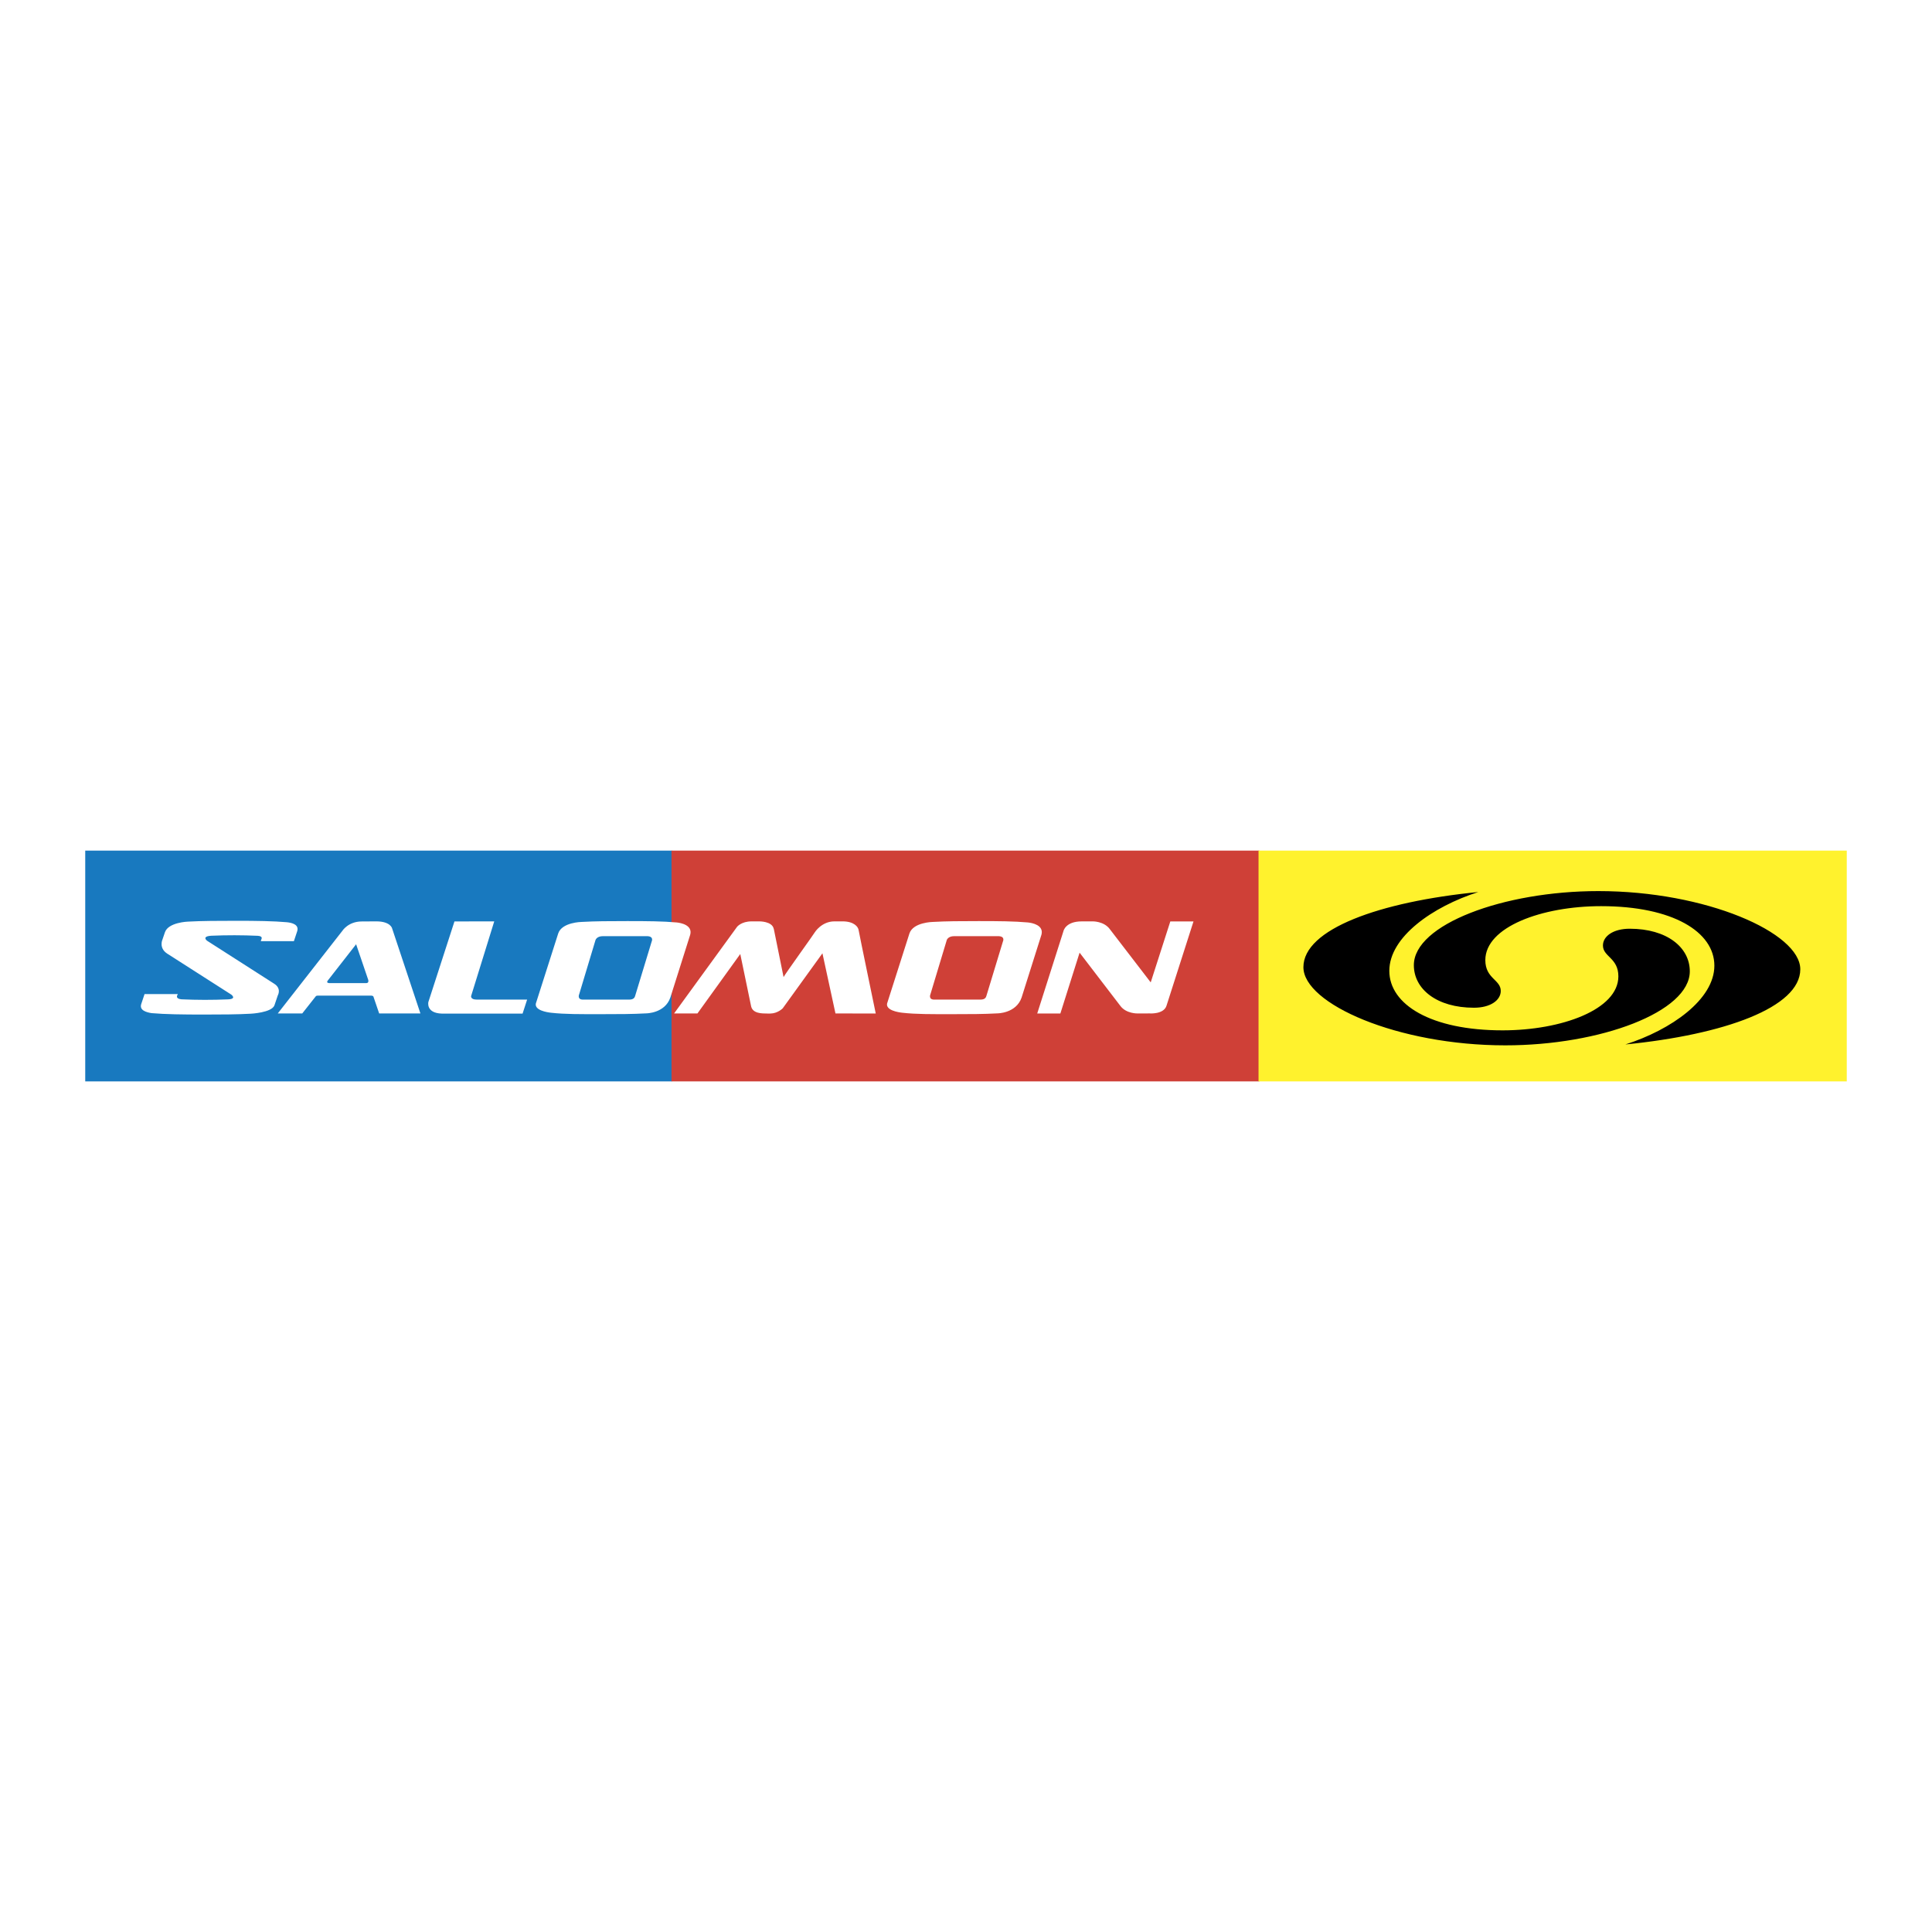
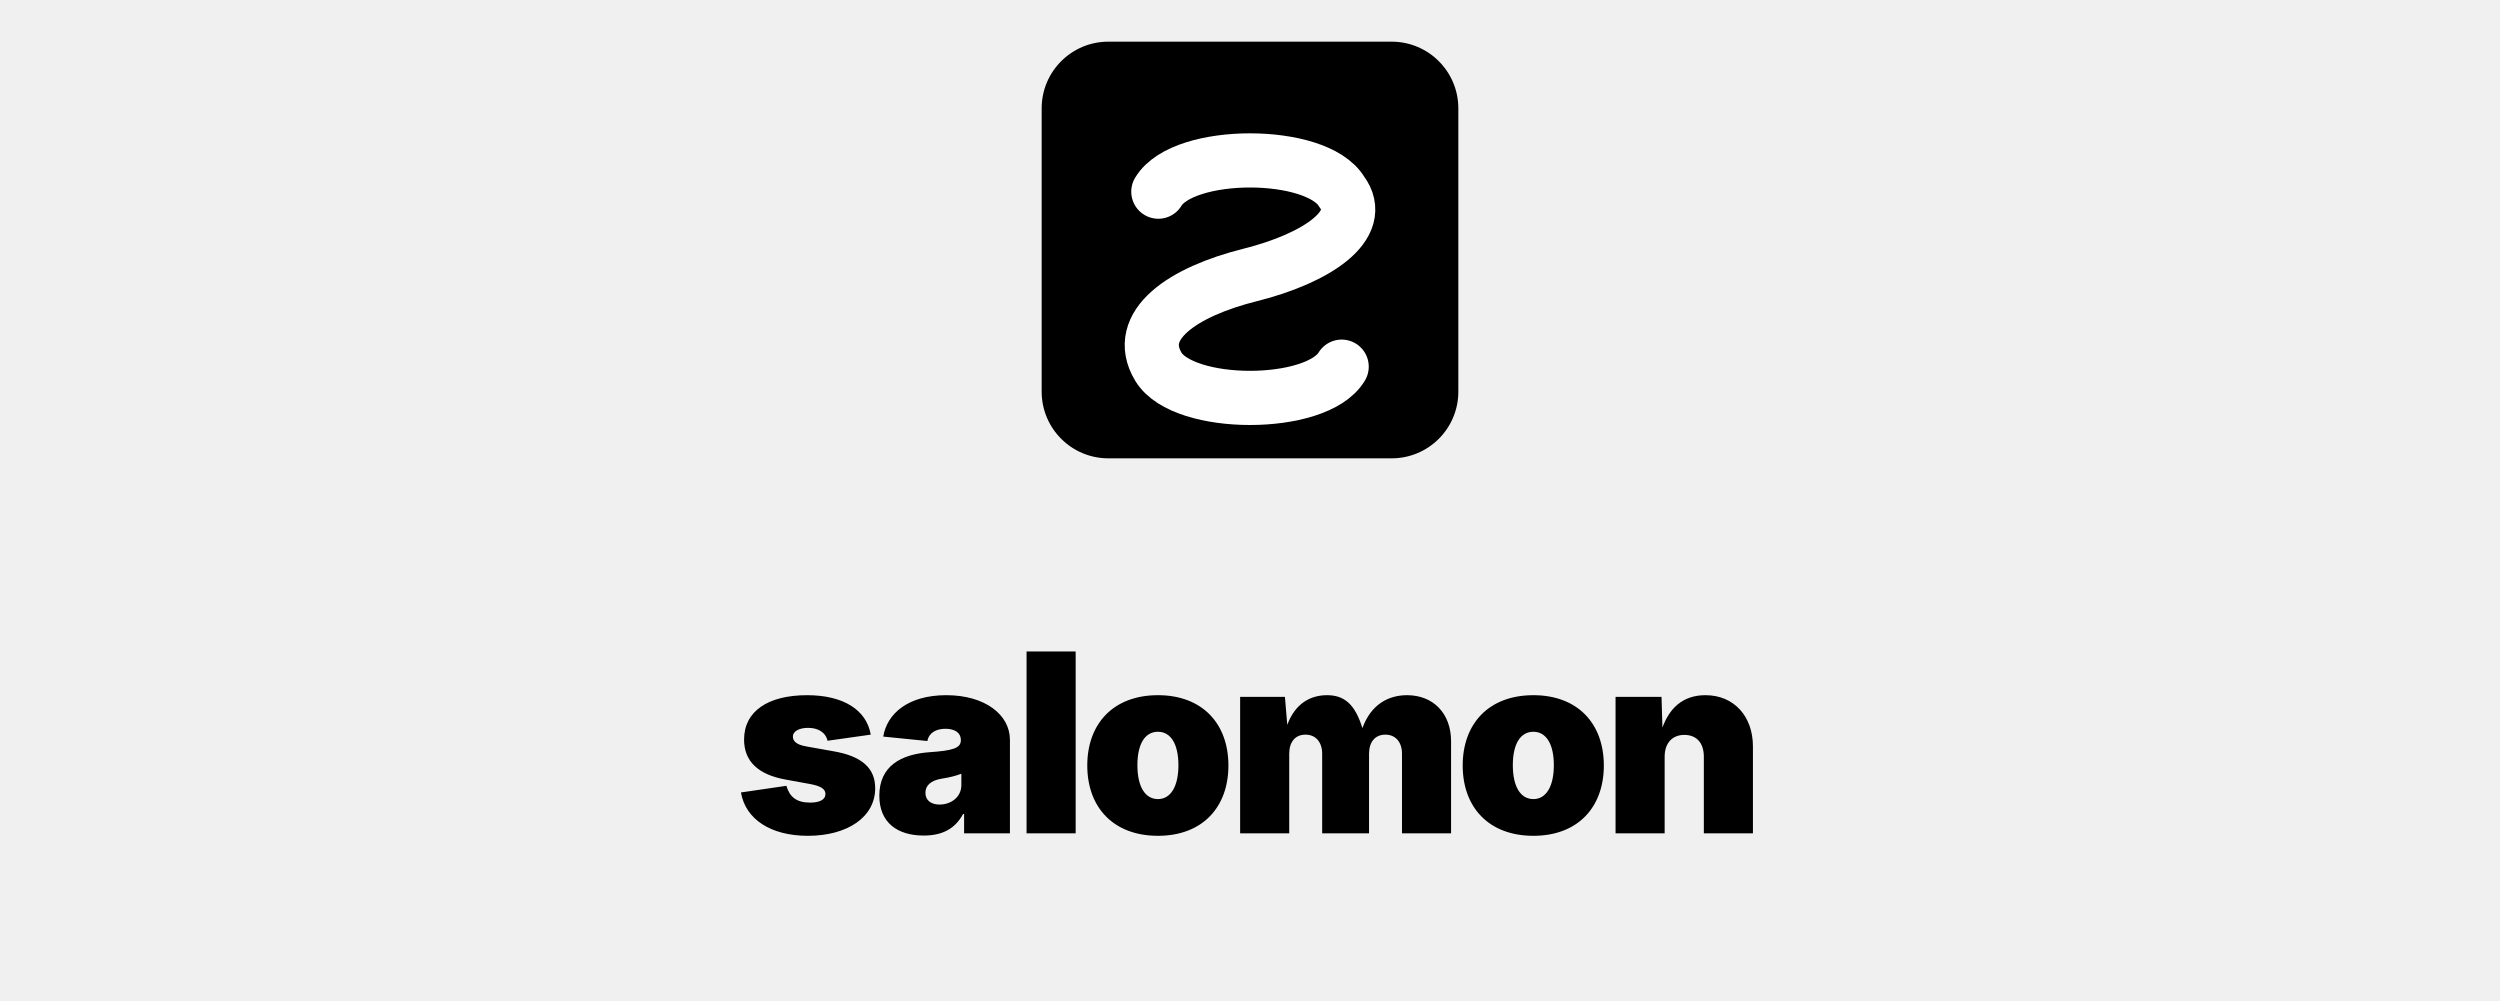
- <svg xmlns="http://www.w3.org/2000/svg" width="2500" height="2500" viewBox="0 0 192.756 192.756">
-   <g fill-rule="evenodd" clip-rule="evenodd">
-     <path fill="#fff" d="M0 0h192.756v192.756H0V0z" />
-     <path fill="#1879bf" d="M8.504 84.866h58.535v23.025H8.504V84.866z" />
-     <path fill="#cf4037" d="M66.996 84.866h58.65v23.025h-58.65V84.866z" />
-     <path fill="#fff22d" d="M125.564 84.866h58.688v23.025h-58.688V84.866z" />
-     <path d="M18.743 91.951s-1.947.065-2.286 1.058l-.249.729s-.389.835.467 1.4l6.401 4.095s.599.441-.353.475a52.172 52.172 0 0 1-4.614-.006c-.646-.055-.417-.412-.417-.412l.048-.113h-3.317l-.334 1.004c-.194.605.477.809 1.022.898 1.351.121 3.179.143 5.157.143 1.804 0 3.408-.008 4.751-.084 0 0 2.092-.1 2.362-.838l.334-.988s.414-.697-.385-1.182l-6.667-4.27s-.599-.443.43-.502a53.094 53.094 0 0 1 4.614.006c.544.029.384.312.384.312l-.072.224h3.303l.331-.995c.203-.668-.533-.842-1.022-.893-1.336-.119-3.042-.144-4.995-.144-1.803.001-3.552.006-4.893.083zM37.539 91.925c1.424 0 1.58.695 1.58.695l2.826 8.493H37.83l-.569-1.668s-.02-.109-.21-.109h-5.352s-.143-.006-.193.064c-.052.068-1.351 1.713-1.351 1.713h-2.442l6.444-8.243s.584-.936 1.934-.936l1.448-.009zm-1.013 6.161c.32 0 .212-.326.212-.326l-1.208-3.551-2.818 3.608c-.23.273.163.27.163.27h3.651v-.001zM45.342 91.93l3.968-.002-2.306 7.443s-.074.357.54.357h5.048l-.454 1.398h-8.07c-1.59-.057-1.33-1.152-1.33-1.152l2.604-8.044zM78.177 97.484c.156-.316 3.113-4.413 3.111-4.46 0 0 .669-1.099 1.97-1.099h.808c1.146 0 1.56.552 1.6.877.024.202 1.707 8.315 1.707 8.315l-4.018-.004-1.3-6.002-3.962 5.489s-.497.514-1.239.52h-.299c-.568-.002-1.453-.002-1.616-.723l-1.082-5.214-4.274 5.931h-2.331l6.288-8.649s.424-.539 1.447-.539h.76s1.283-.022 1.446.733l.012.028.972 4.797zM114.695 101.109s1.404.109 1.686-.764l2.693-8.411h-2.312l-1.955 6.079-4.059-5.284c-.6-.847-1.77-.804-1.77-.804l-1.051.002c-1.635-.002-1.826.972-1.826.972l-2.617 8.218h2.309l1.918-6.069 4.078 5.323c.588.777 1.713.742 1.713.742l1.193-.004zM58.173 99.732c-.633 0-.383-.551-.383-.551l1.619-5.377s.103-.404.755-.404h4.357c.754 0 .5.526.5.526s-1.589 5.245-1.641 5.395c-.049.146-.093.41-.616.41h-4.591v.001zm-3.198 1.309c1.39.156 2.892.143 4.933.143 1.857 0 3.17-.004 4.555-.08 0 0 1.868.006 2.417-1.576l1.983-6.273c.253-.957-.927-1.179-1.353-1.222-1.395-.122-2.88-.135-4.92-.135-1.86 0-3.17.006-4.556.083 0 0-1.966.025-2.34 1.146l-2.233 6.997c-.129.671 1.09.87 1.514.917zM93.219 99.732c-.634 0-.385-.551-.385-.551l1.621-5.377s.103-.404.755-.404h4.358c.756 0 .496.526.496.526s-1.586 5.245-1.639 5.395c-.049.146-.094.41-.617.41h-4.589v.001zm-3.196 1.309c1.386.156 2.89.143 4.931.143 1.856 0 3.169-.004 4.554-.08 0 0 1.869.006 2.416-1.576l1.982-6.273c.254-.957-.924-1.179-1.352-1.222-1.395-.122-2.881-.135-4.92-.135-1.86 0-3.169.006-4.557.083 0 0-1.964.025-2.341 1.146l-2.232 6.997c-.126.671 1.091.87 1.519.917z" fill="#fff" />
-     <path d="M130.041 96.496c0-3.802 7.602-6.527 17.449-7.499-4.564 1.459-8.877 4.49-8.877 7.862 0 3.369 4.154 5.939 11.297 5.939 5.912 0 11.555-2.082 11.555-5.387 0-1.854-1.539-1.945-1.539-3.081 0-.919 1.021-1.671 2.672-1.671 3.707 0 5.994 1.857 5.994 4.25 0 4.043-8.906 7.385-18.408 7.385-10.741.001-20.143-4.148-20.143-7.798zm49.574.209c0 3.809-7.604 6.527-17.449 7.5 4.564-1.457 8.877-4.488 8.877-7.862 0-3.372-4.156-5.936-11.297-5.936-5.916 0-11.555 2.075-11.555 5.384 0 1.852 1.539 1.943 1.539 3.076 0 .92-1.018 1.674-2.672 1.674-3.707 0-5.998-1.855-5.998-4.246 0-4.046 8.908-7.391 18.412-7.391 10.739 0 20.143 4.153 20.143 7.801z" />
+ <svg xmlns="http://www.w3.org/2000/svg" viewBox="0 0 300 120" width="100%" height="100%">
+   <g transform="translate(125, 5)">
+     <rect x="0" y="0" width="50" height="50" rx="8" fill="#000000" />
+     <path d="M14 18 C17 13, 33 13, 36 18 C39 22, 33 26, 25 28 C17 30, 11 34, 14 39 C17 44, 33 44, 36 39" fill="none" stroke="#ffffff" stroke-width="6.5" stroke-linecap="round" stroke-linejoin="round" />
  </g>
+   <text x="50%" y="100" font-family="'Inter', system-ui, sans-serif" font-weight="900" font-size="30" fill="#000000" text-anchor="middle" letter-spacing="-1px">salomon</text>
</svg>
